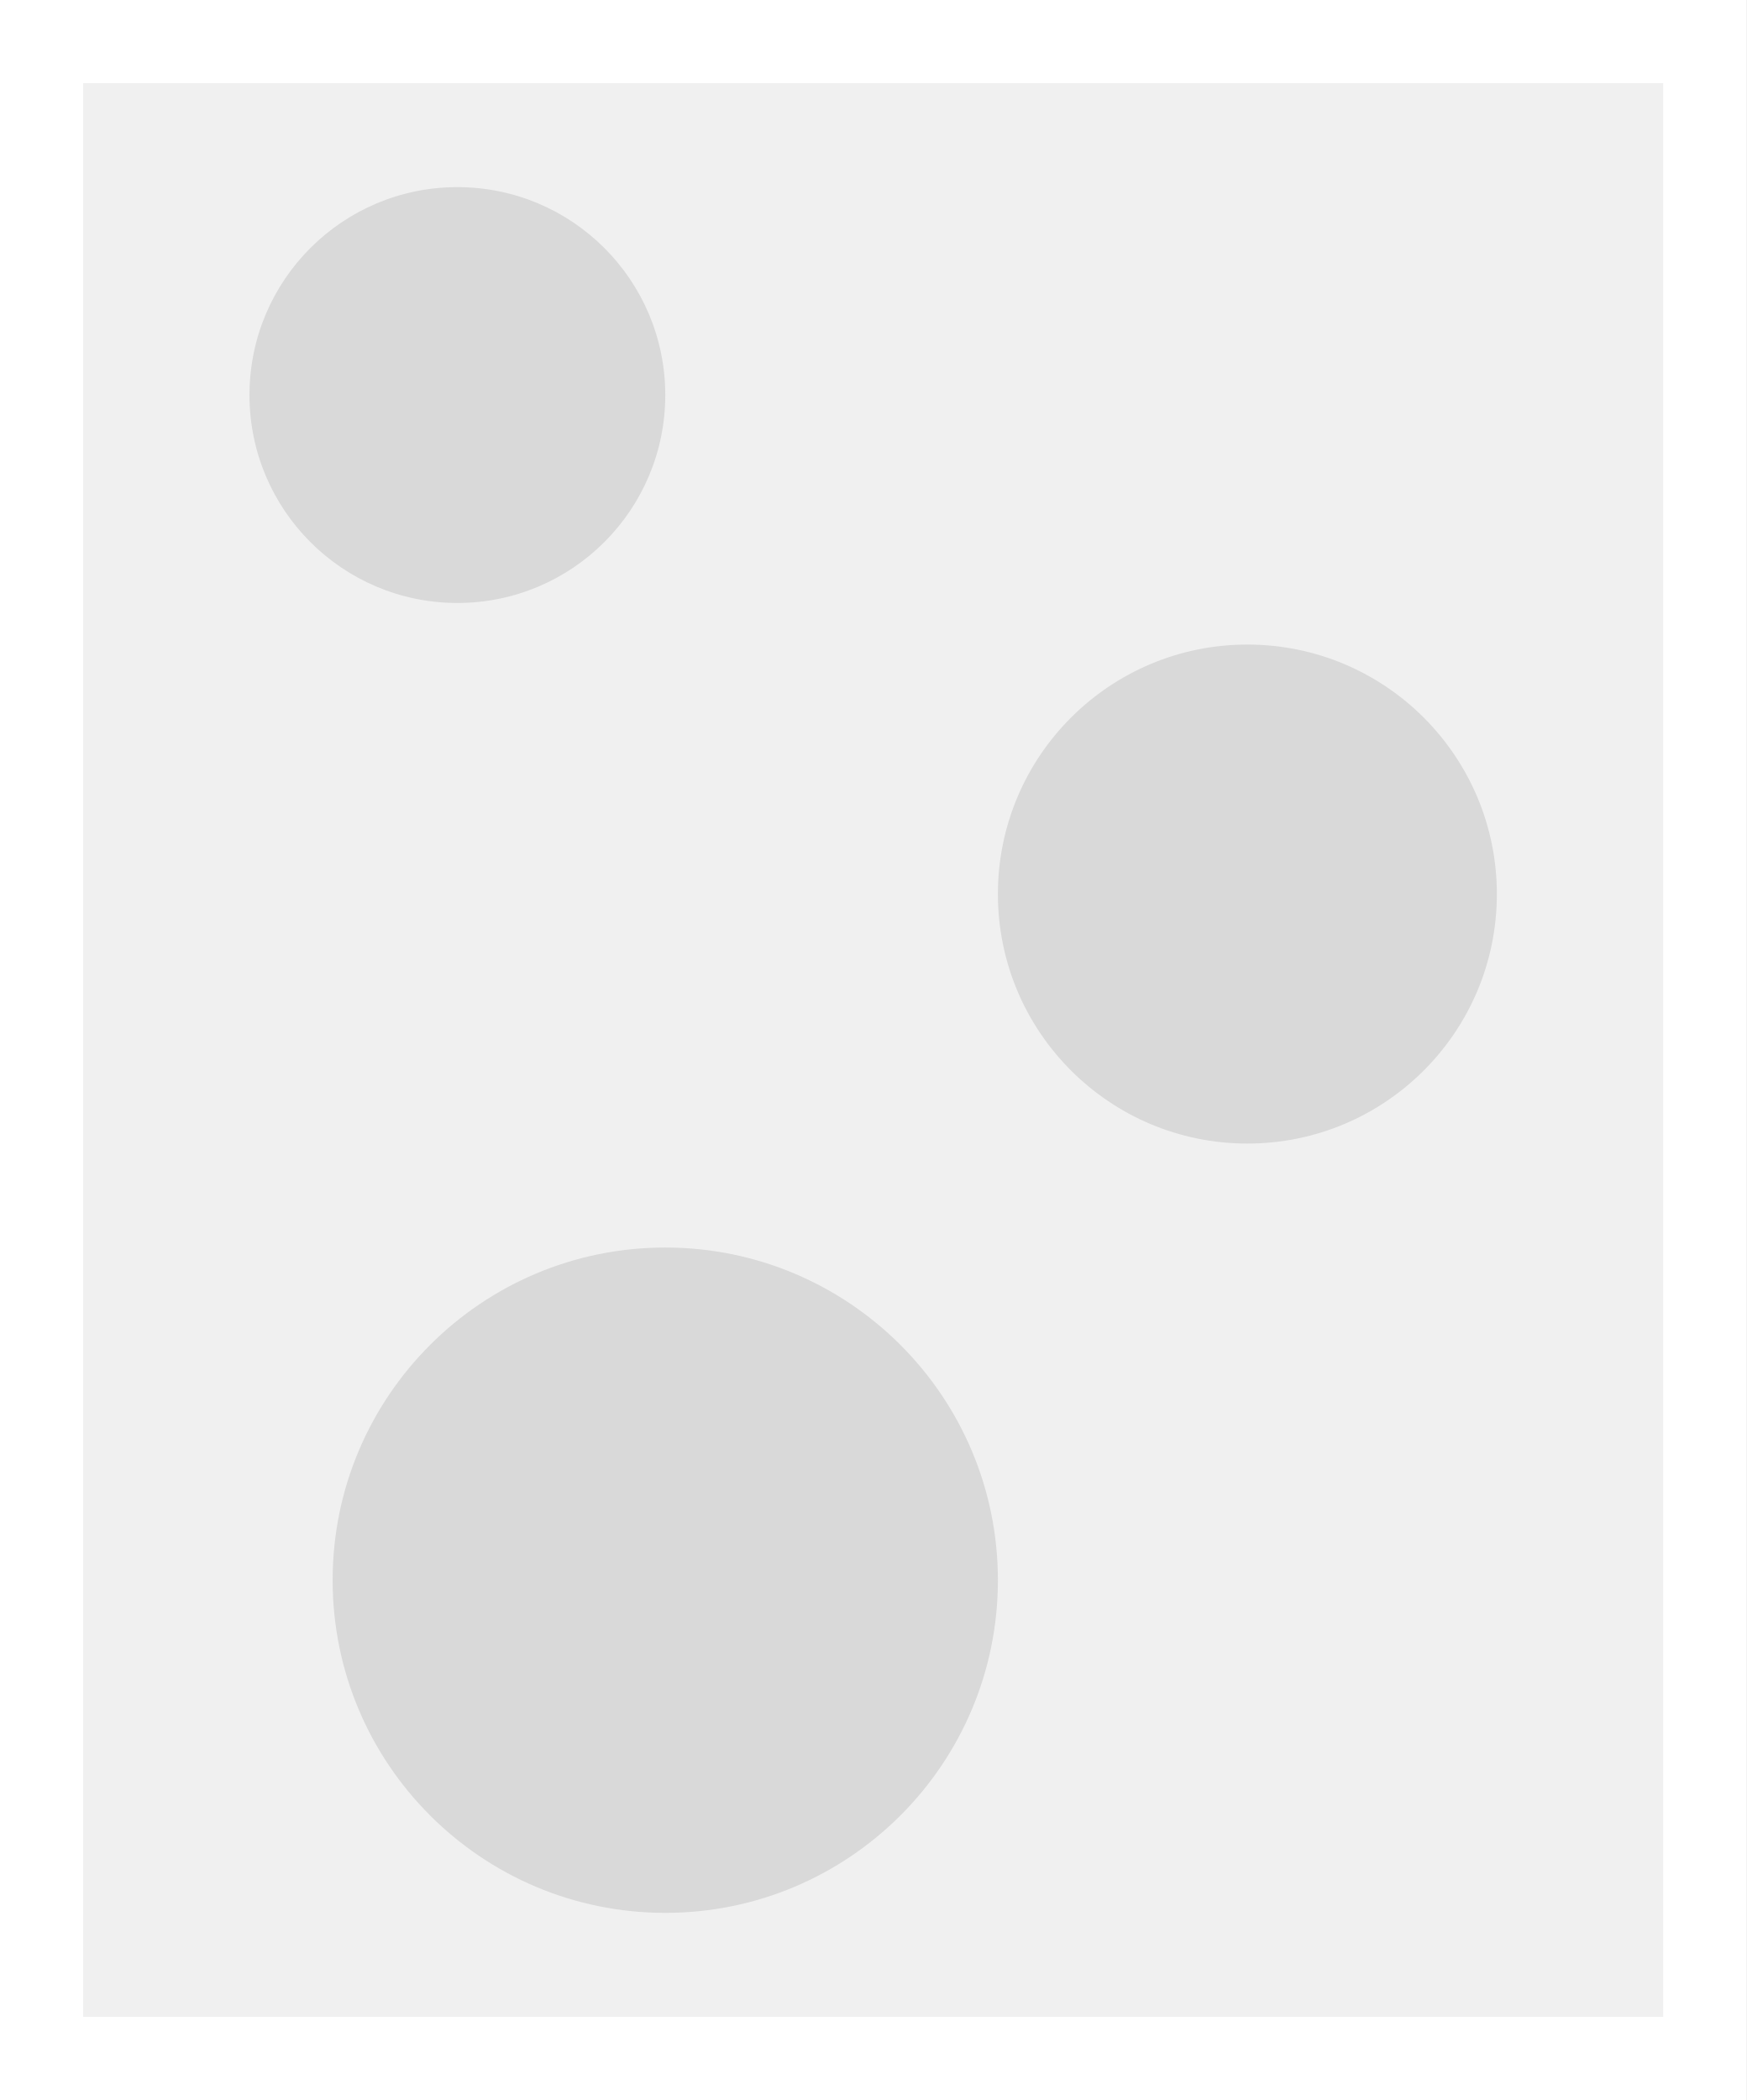
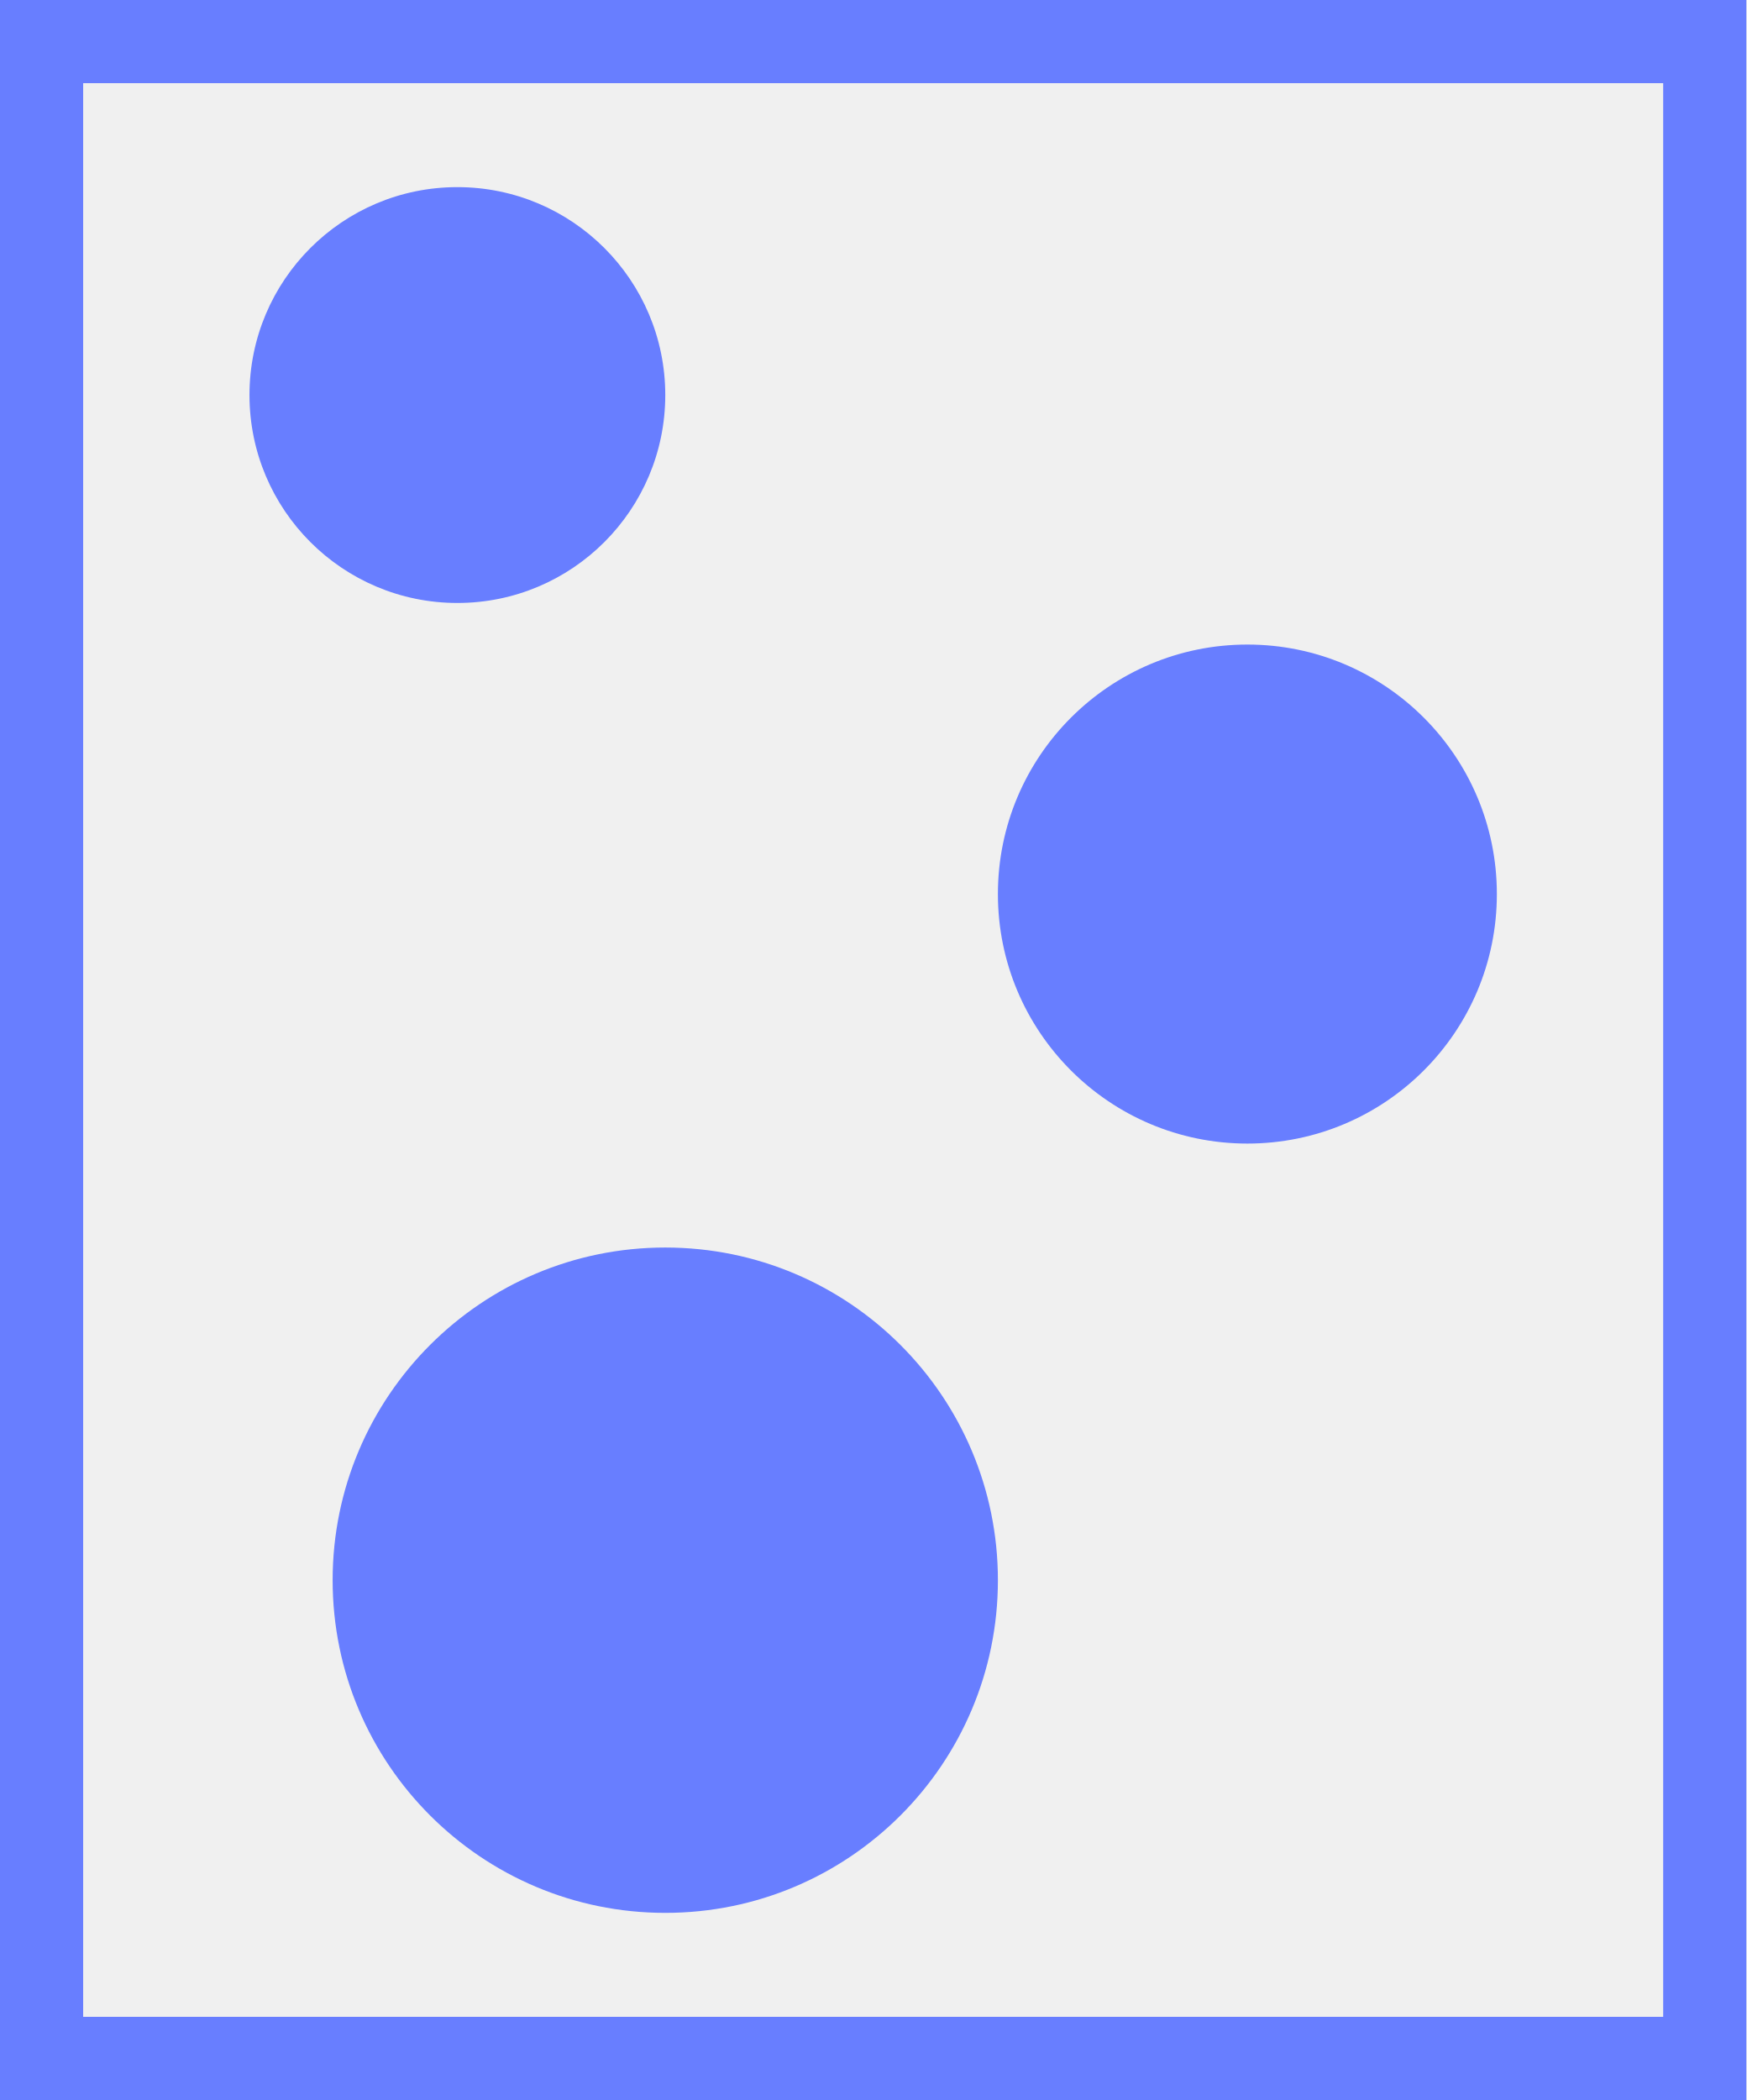
<svg xmlns="http://www.w3.org/2000/svg" width="84" height="101" viewBox="0 0 84 101" fill="none">
-   <rect x="2" y="2" width="80" height="97" stroke="white" stroke-width="4" />
-   <circle cx="22" cy="19" r="10" fill="#D9D9D9" />
-   <circle cx="60" cy="43" r="12" fill="#D9D9D9" />
-   <circle cx="32" cy="76" r="16" fill="#D9D9D9" />
+   <rect x="2" y="2" width="80" height="97" stroke="#687eff" stroke-width="4" />
+   <circle cx="22" cy="19" r="10" fill="#687eff" />
+   <circle cx="60" cy="43" r="12" fill="#687eff" />
+   <circle cx="32" cy="76" r="16" fill="#687eff" />
</svg>
